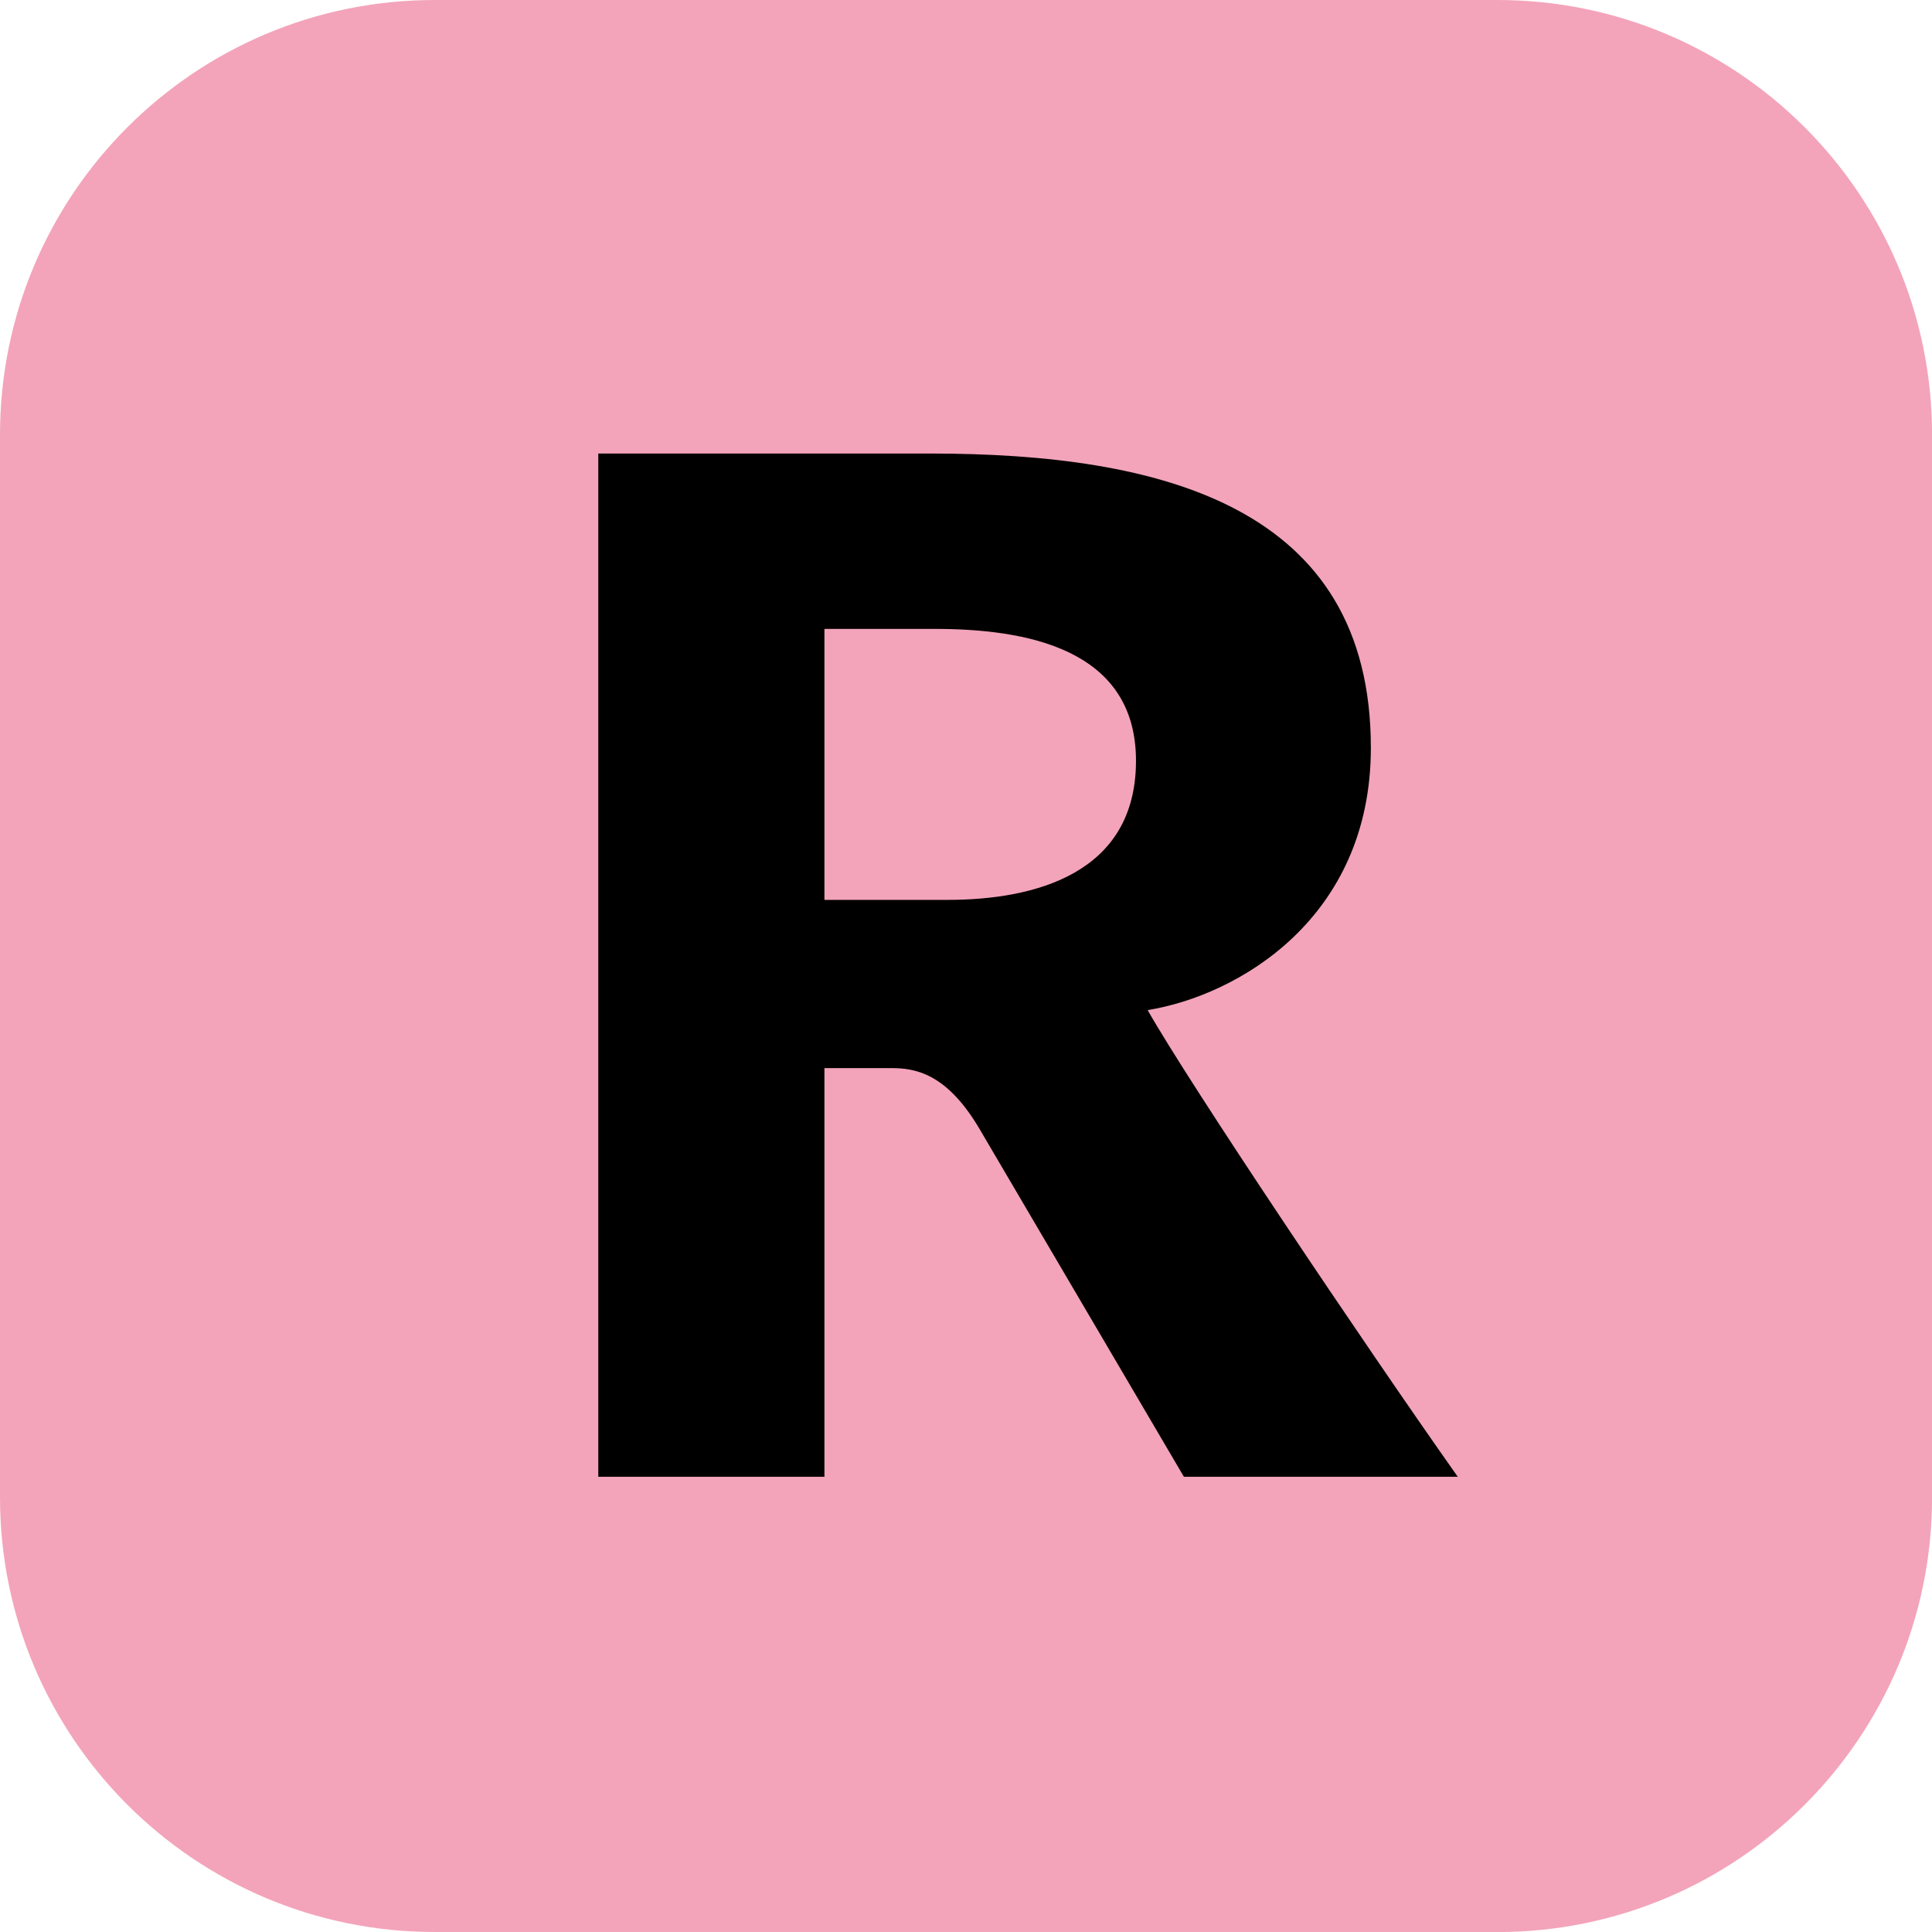
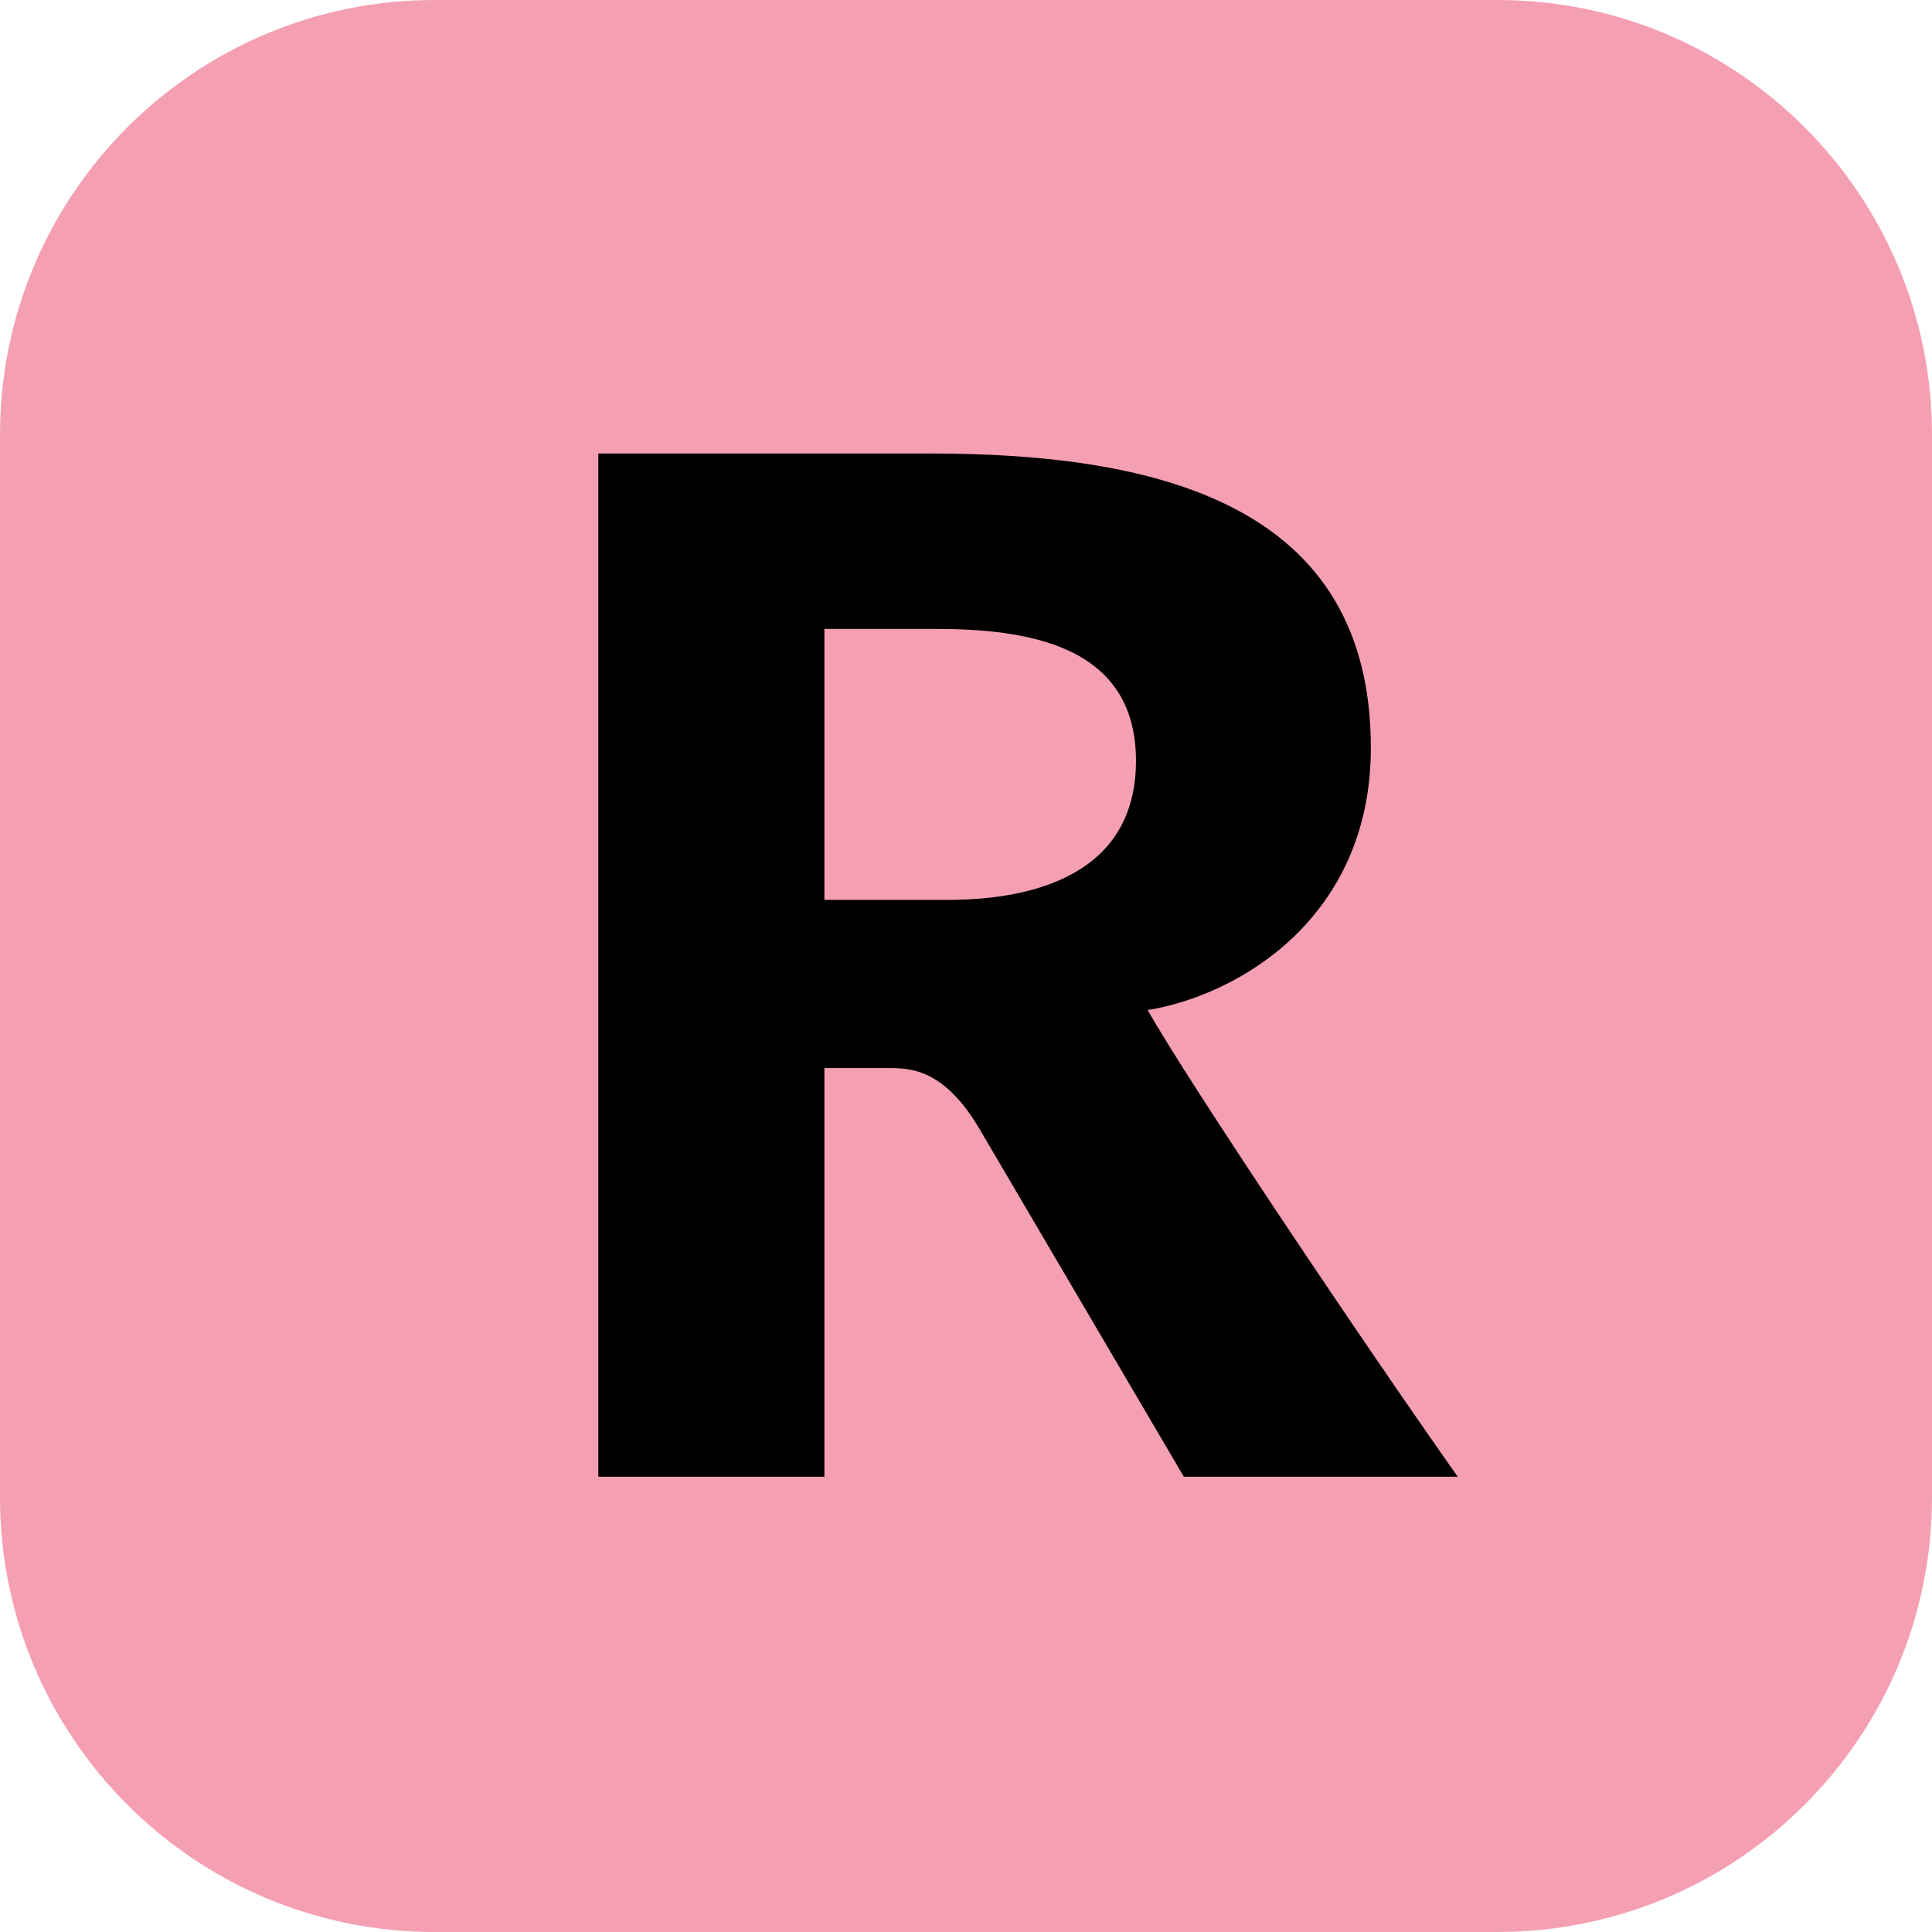
- <svg xmlns="http://www.w3.org/2000/svg" id="Layer_2" viewBox="0 0 283.46 283.46">
-   <defs>
-     <style>.cls-1{fill:#f3a4ba;}.cls-1,.cls-2{stroke-width:0px;}</style>
-   </defs>
-   <g id="Layer_1-2">
-     <path class="cls-1" d="M219.69,283.46H63.78c-35.23,0-63.78-28.56-63.78-63.79V63.79C0,28.56,28.55,0,63.78,0h155.91c35.23,0,63.78,28.56,63.78,63.79v155.89c0,35.22-28.55,63.79-63.78,63.79" />
-     <path class="cls-2" d="M173.7,216.67l-29.99-51.04c-4.89-8.29-9.56-8.92-12.98-8.92h-9.77v59.96h-33.18V66.54h48.69c33.81,0,64.66,7.66,64.66,43.17,0,25.09-19.57,36.36-32.75,38.49,6.15,10.85,31.69,48.91,45.5,68.47h-40.19ZM137.12,92.27h-16.16v39.76h18.06c12.77,0,27.65-3.83,27.65-20.41s-16.36-19.35-29.55-19.35" />
+ <svg xmlns="http://www.w3.org/2000/svg" width="377.953" height="377.953" viewBox="0 0 283.465 283.465">
+   <g data-name="Layer">
+     <clipPath id="a">
+       <path transform="matrix(1 0 0 -1 0 283.465)" d="M0 283.465h283.465V0H0z" />
+     </clipPath>
+     <g clip-path="url(#a)">
+       <path d="M219.69 283.465H63.774C28.55 283.465 0 254.904 0 219.68V63.786C0 28.562 28.55 0 63.775 0H219.69c35.225 0 63.775 28.562 63.775 63.786V219.68c0 35.224-28.55 63.785-63.775 63.785" fill="#f59fb3" />
+       <path d="M137.12 92.273h-16.163v39.761h18.063c12.774 0 27.65-3.825 27.65-20.412 0-17.224-16.362-19.349-29.55-19.349m36.575 124.396-29.988-51.036c-4.887-8.287-9.562-8.924-12.975-8.924h-9.775v59.96H87.782V66.537h48.688c33.812 0 64.663 7.662 64.663 43.173 0 25.087-19.575 36.361-32.75 38.486 6.15 10.85 31.687 48.911 45.5 68.473z" />
+     </g>
  </g>
</svg>
